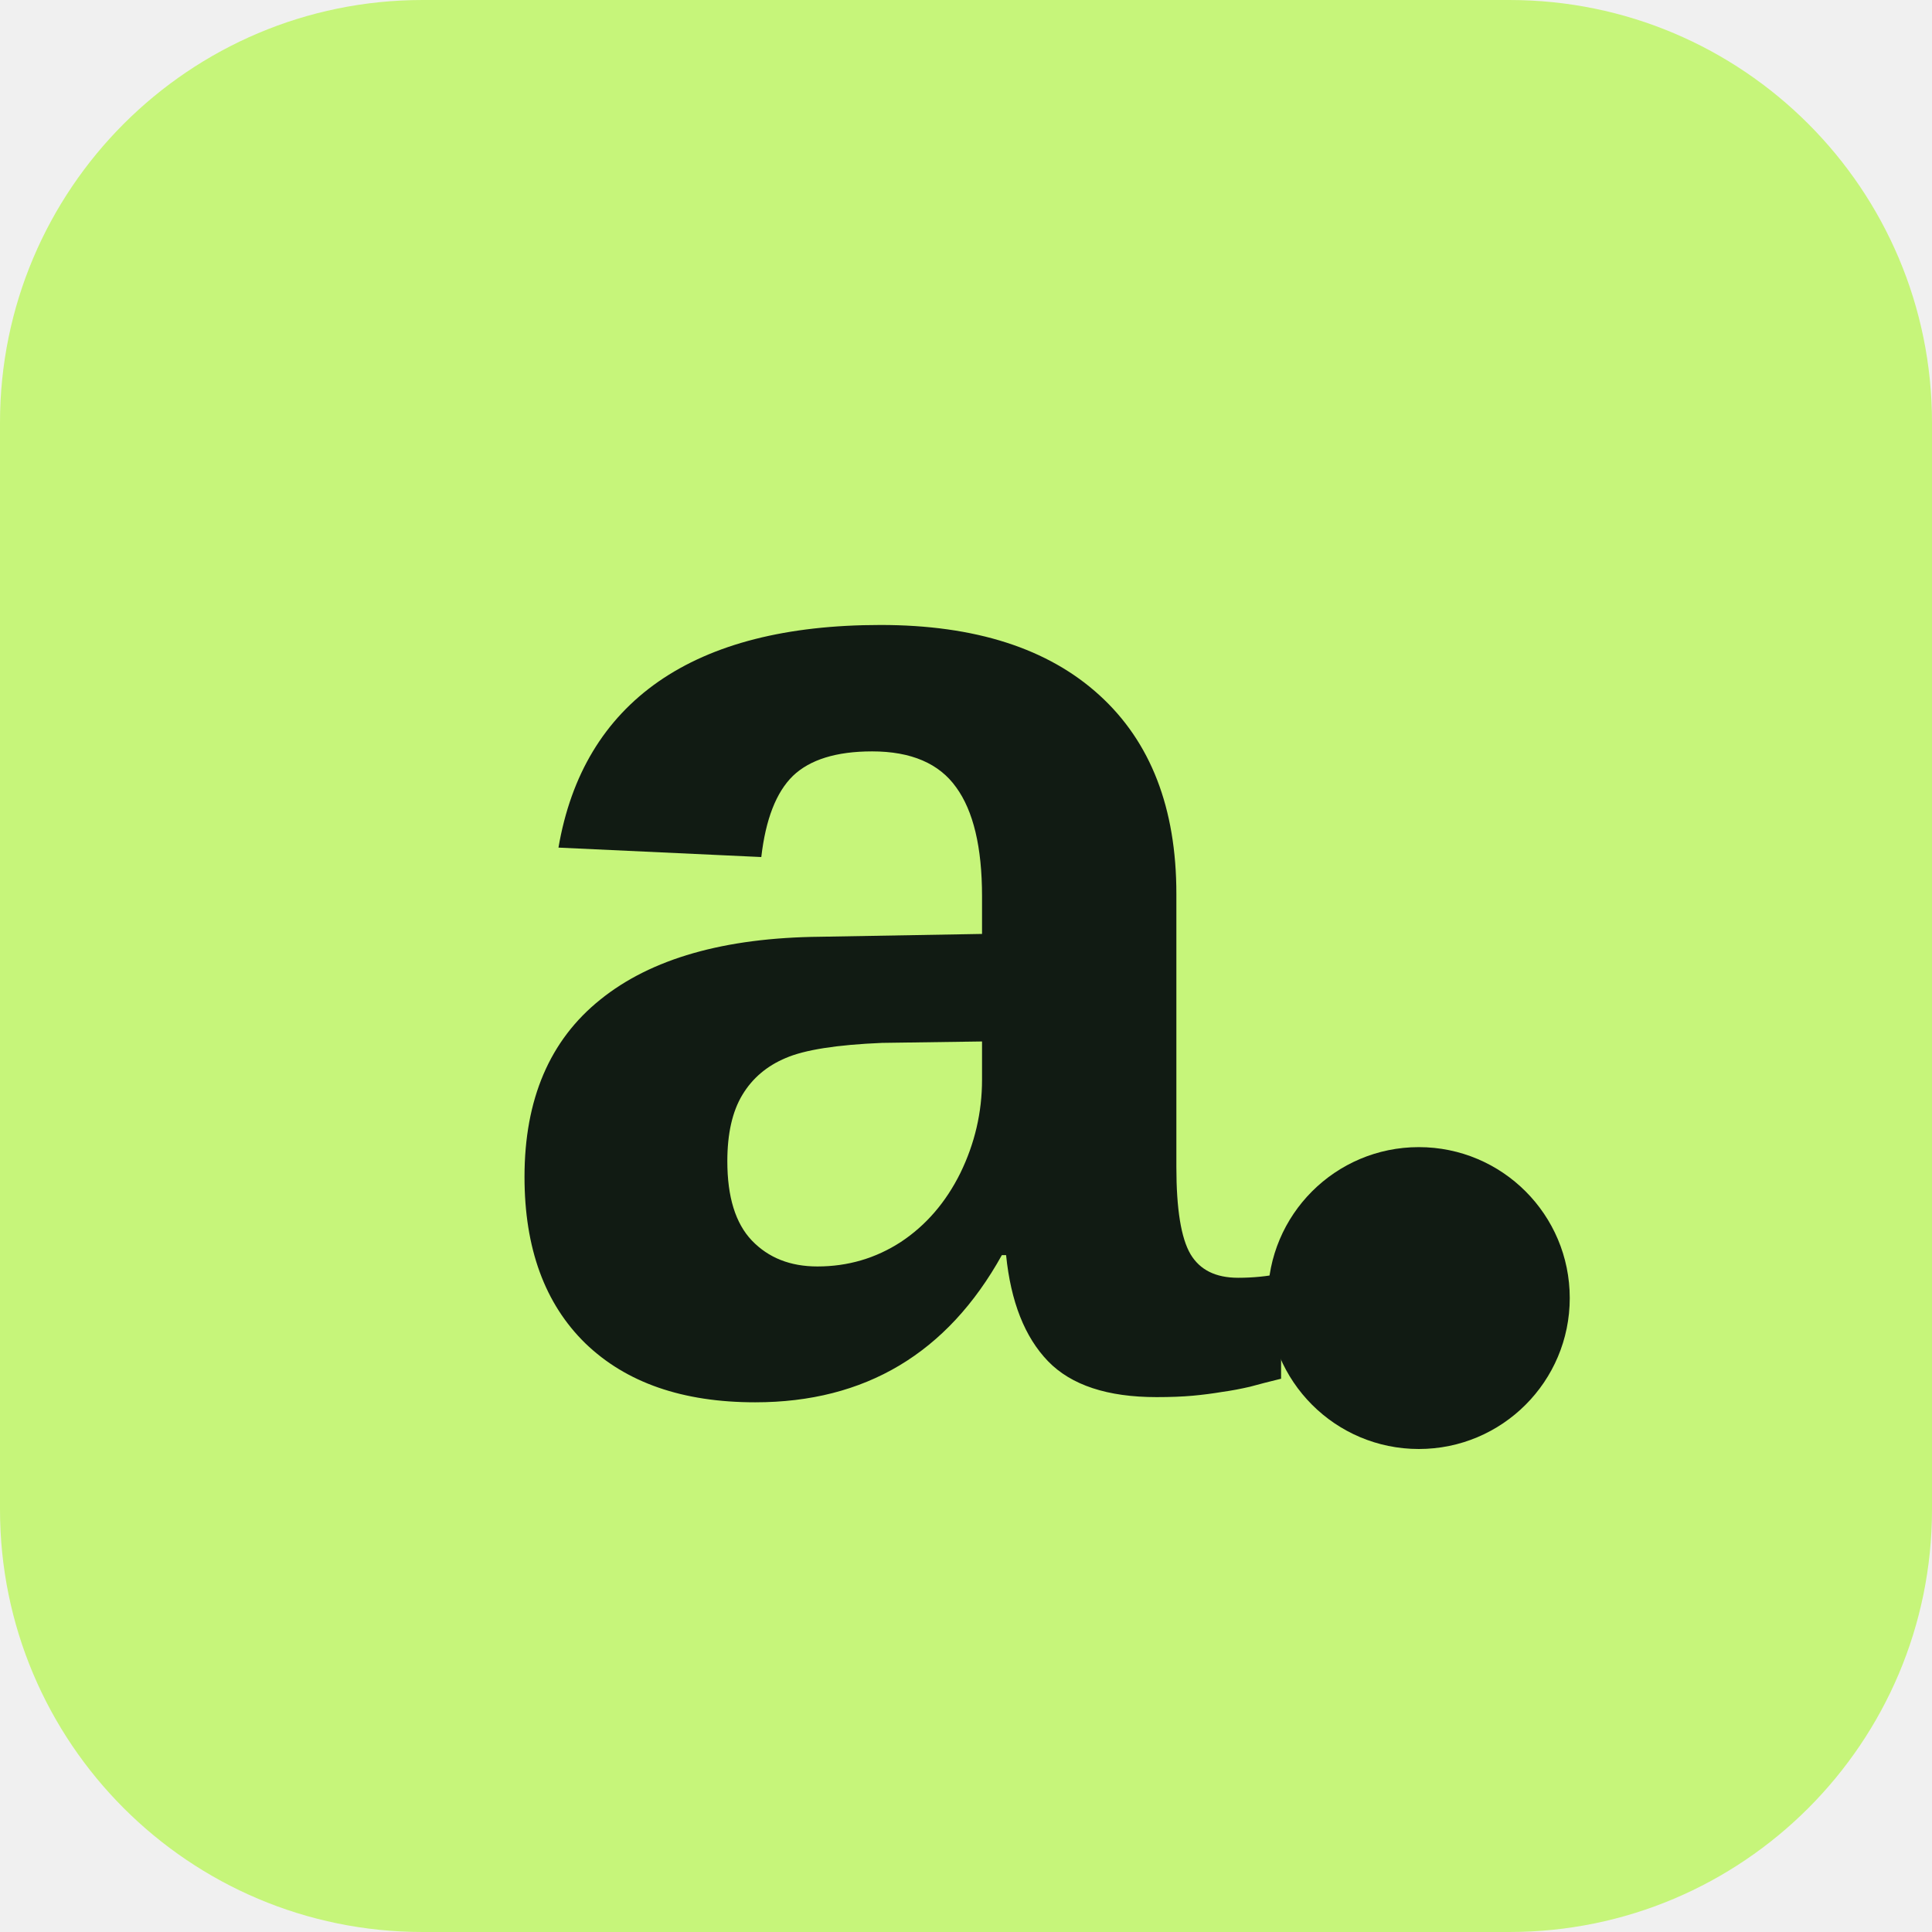
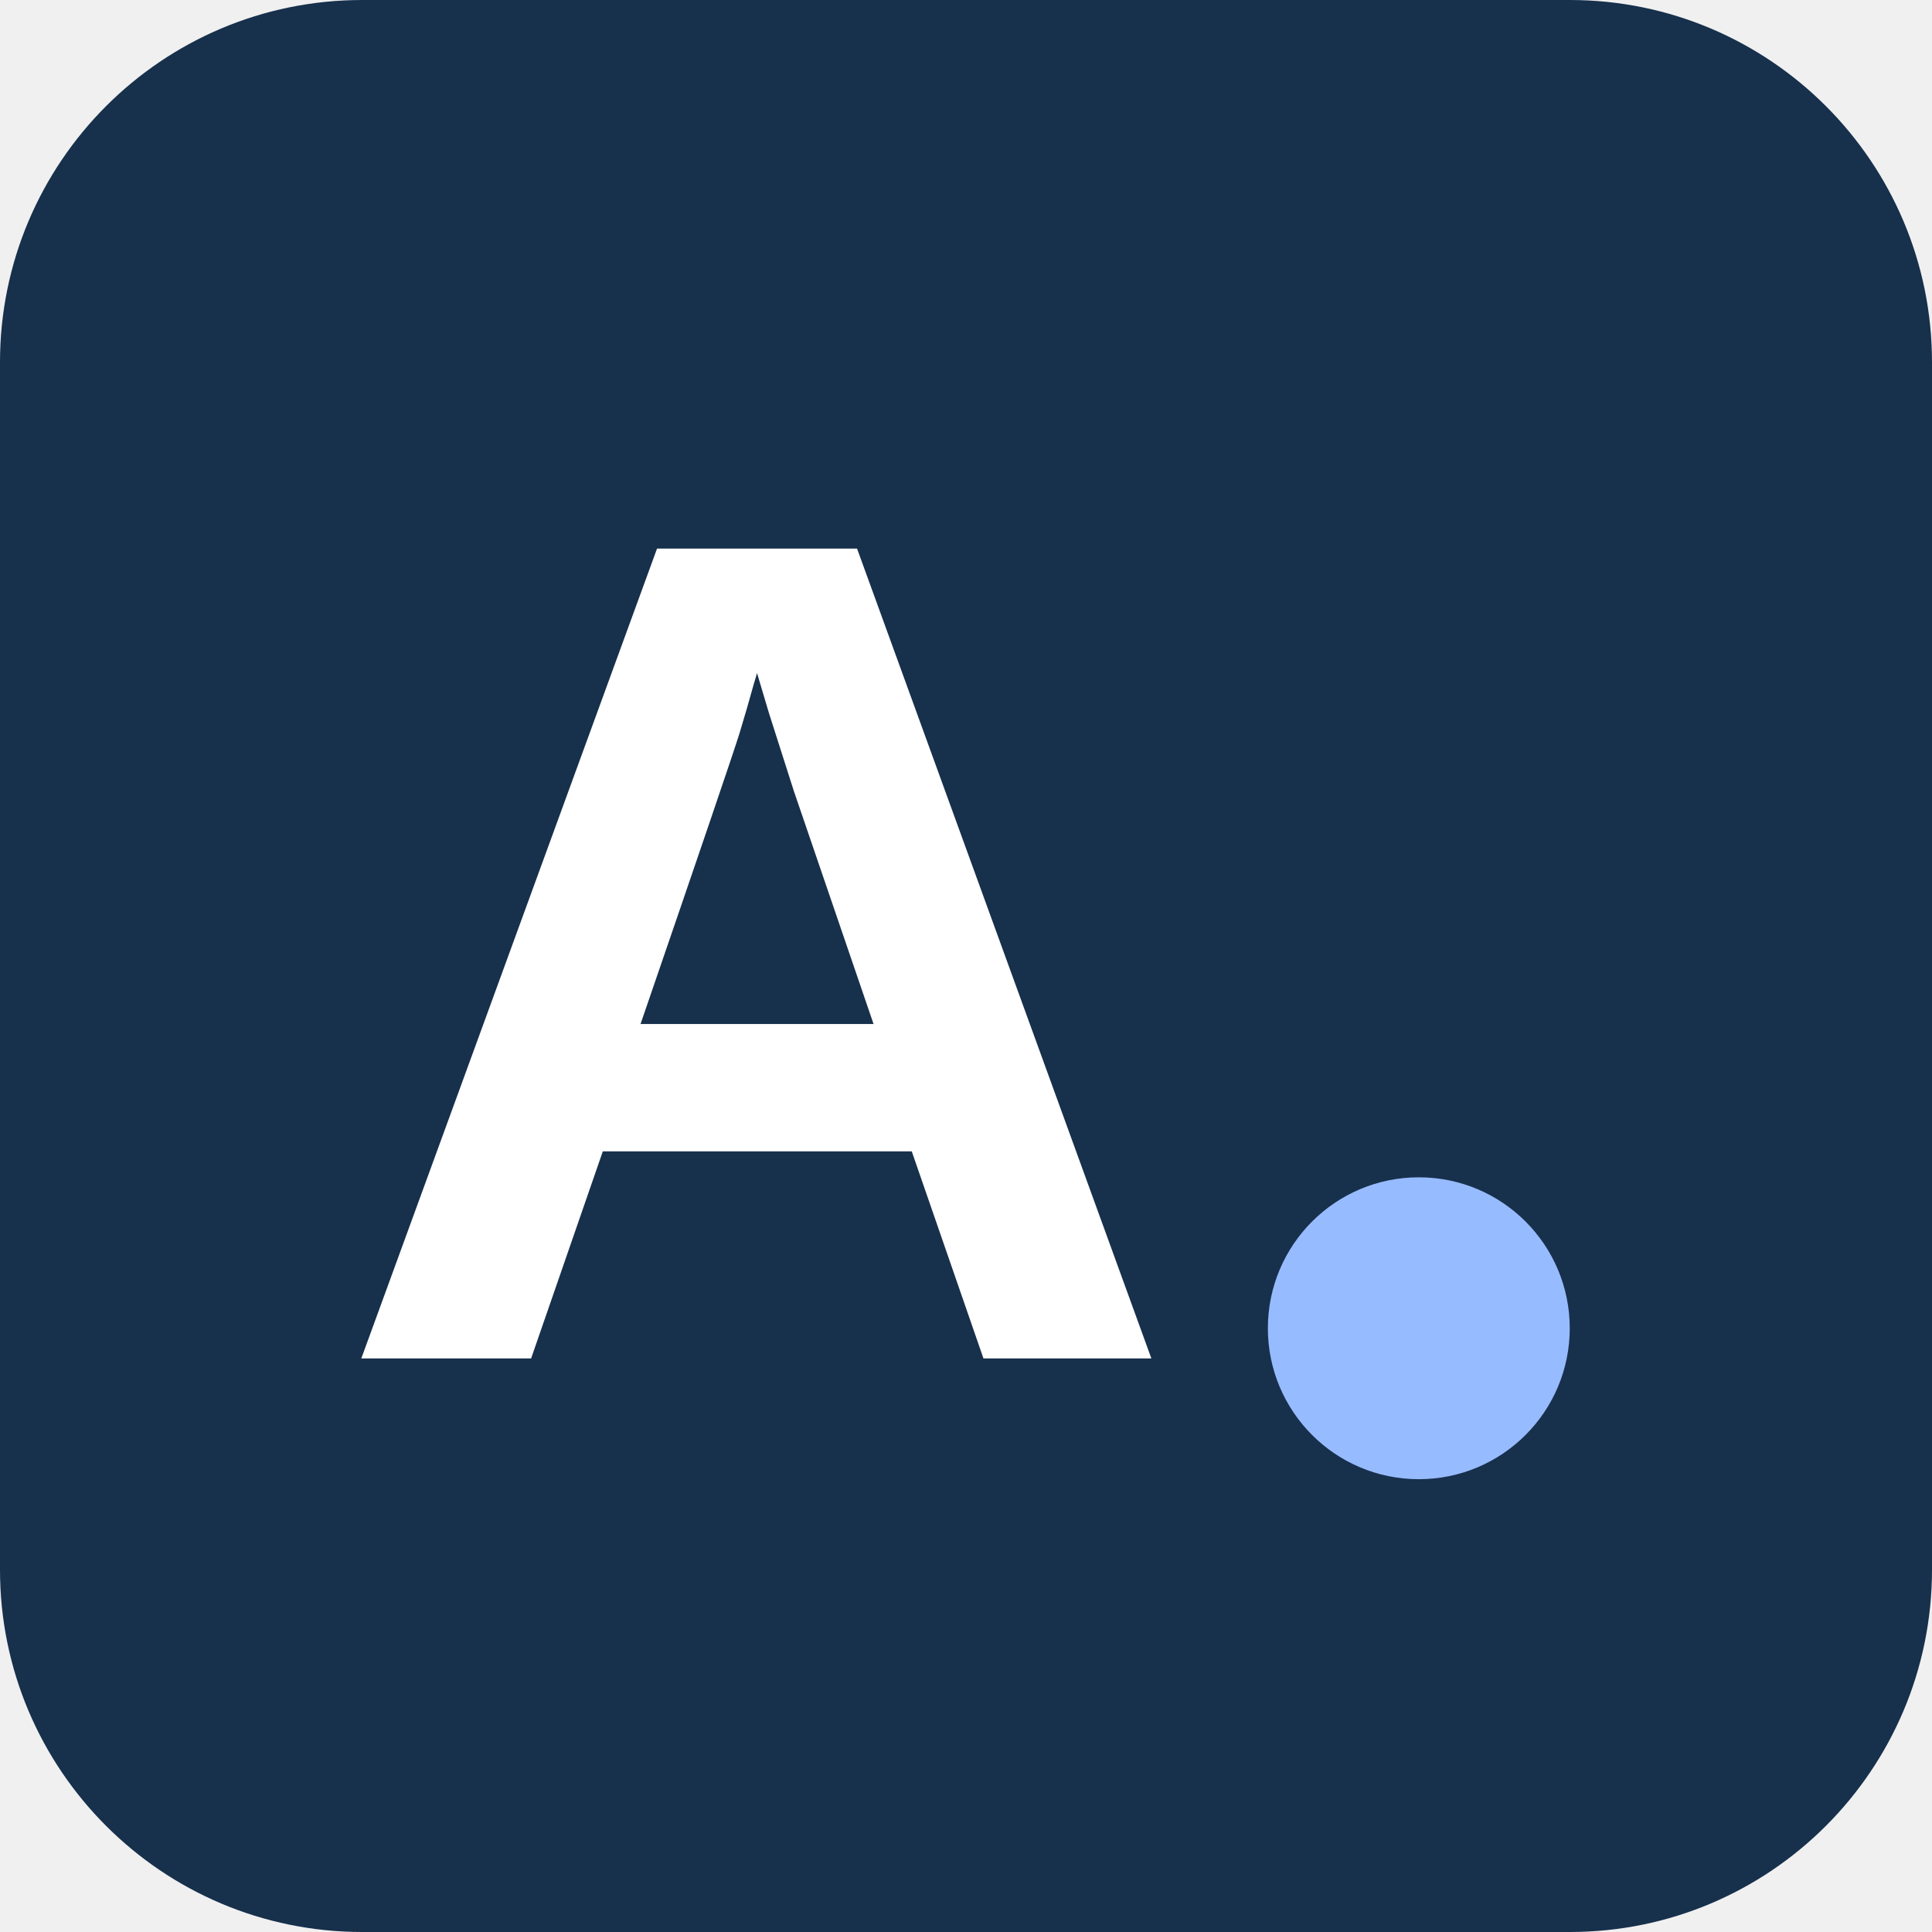
<svg xmlns="http://www.w3.org/2000/svg" viewBox="0 0 64 64">
-   <rect width="64" height="64" rx="14" fill="#c6f57a" />
-   <text x="16" y="46" fill="#111b13" font-family="Arial,Helvetica,sans-serif" font-size="47" font-weight="800">a</text>
-   <circle cx="47" cy="43" r="5" fill="#111b13" />
+   <rect width="64" height="64" rx="12" fill="#17304c" />
+   <text x="11" y="45" font-family="Arial,Helvetica,sans-serif" font-size="39" font-weight="800" fill="#ffffff">A</text>
+   <circle cx="47" cy="44" r="5" fill="#97bbff" />
</svg>
